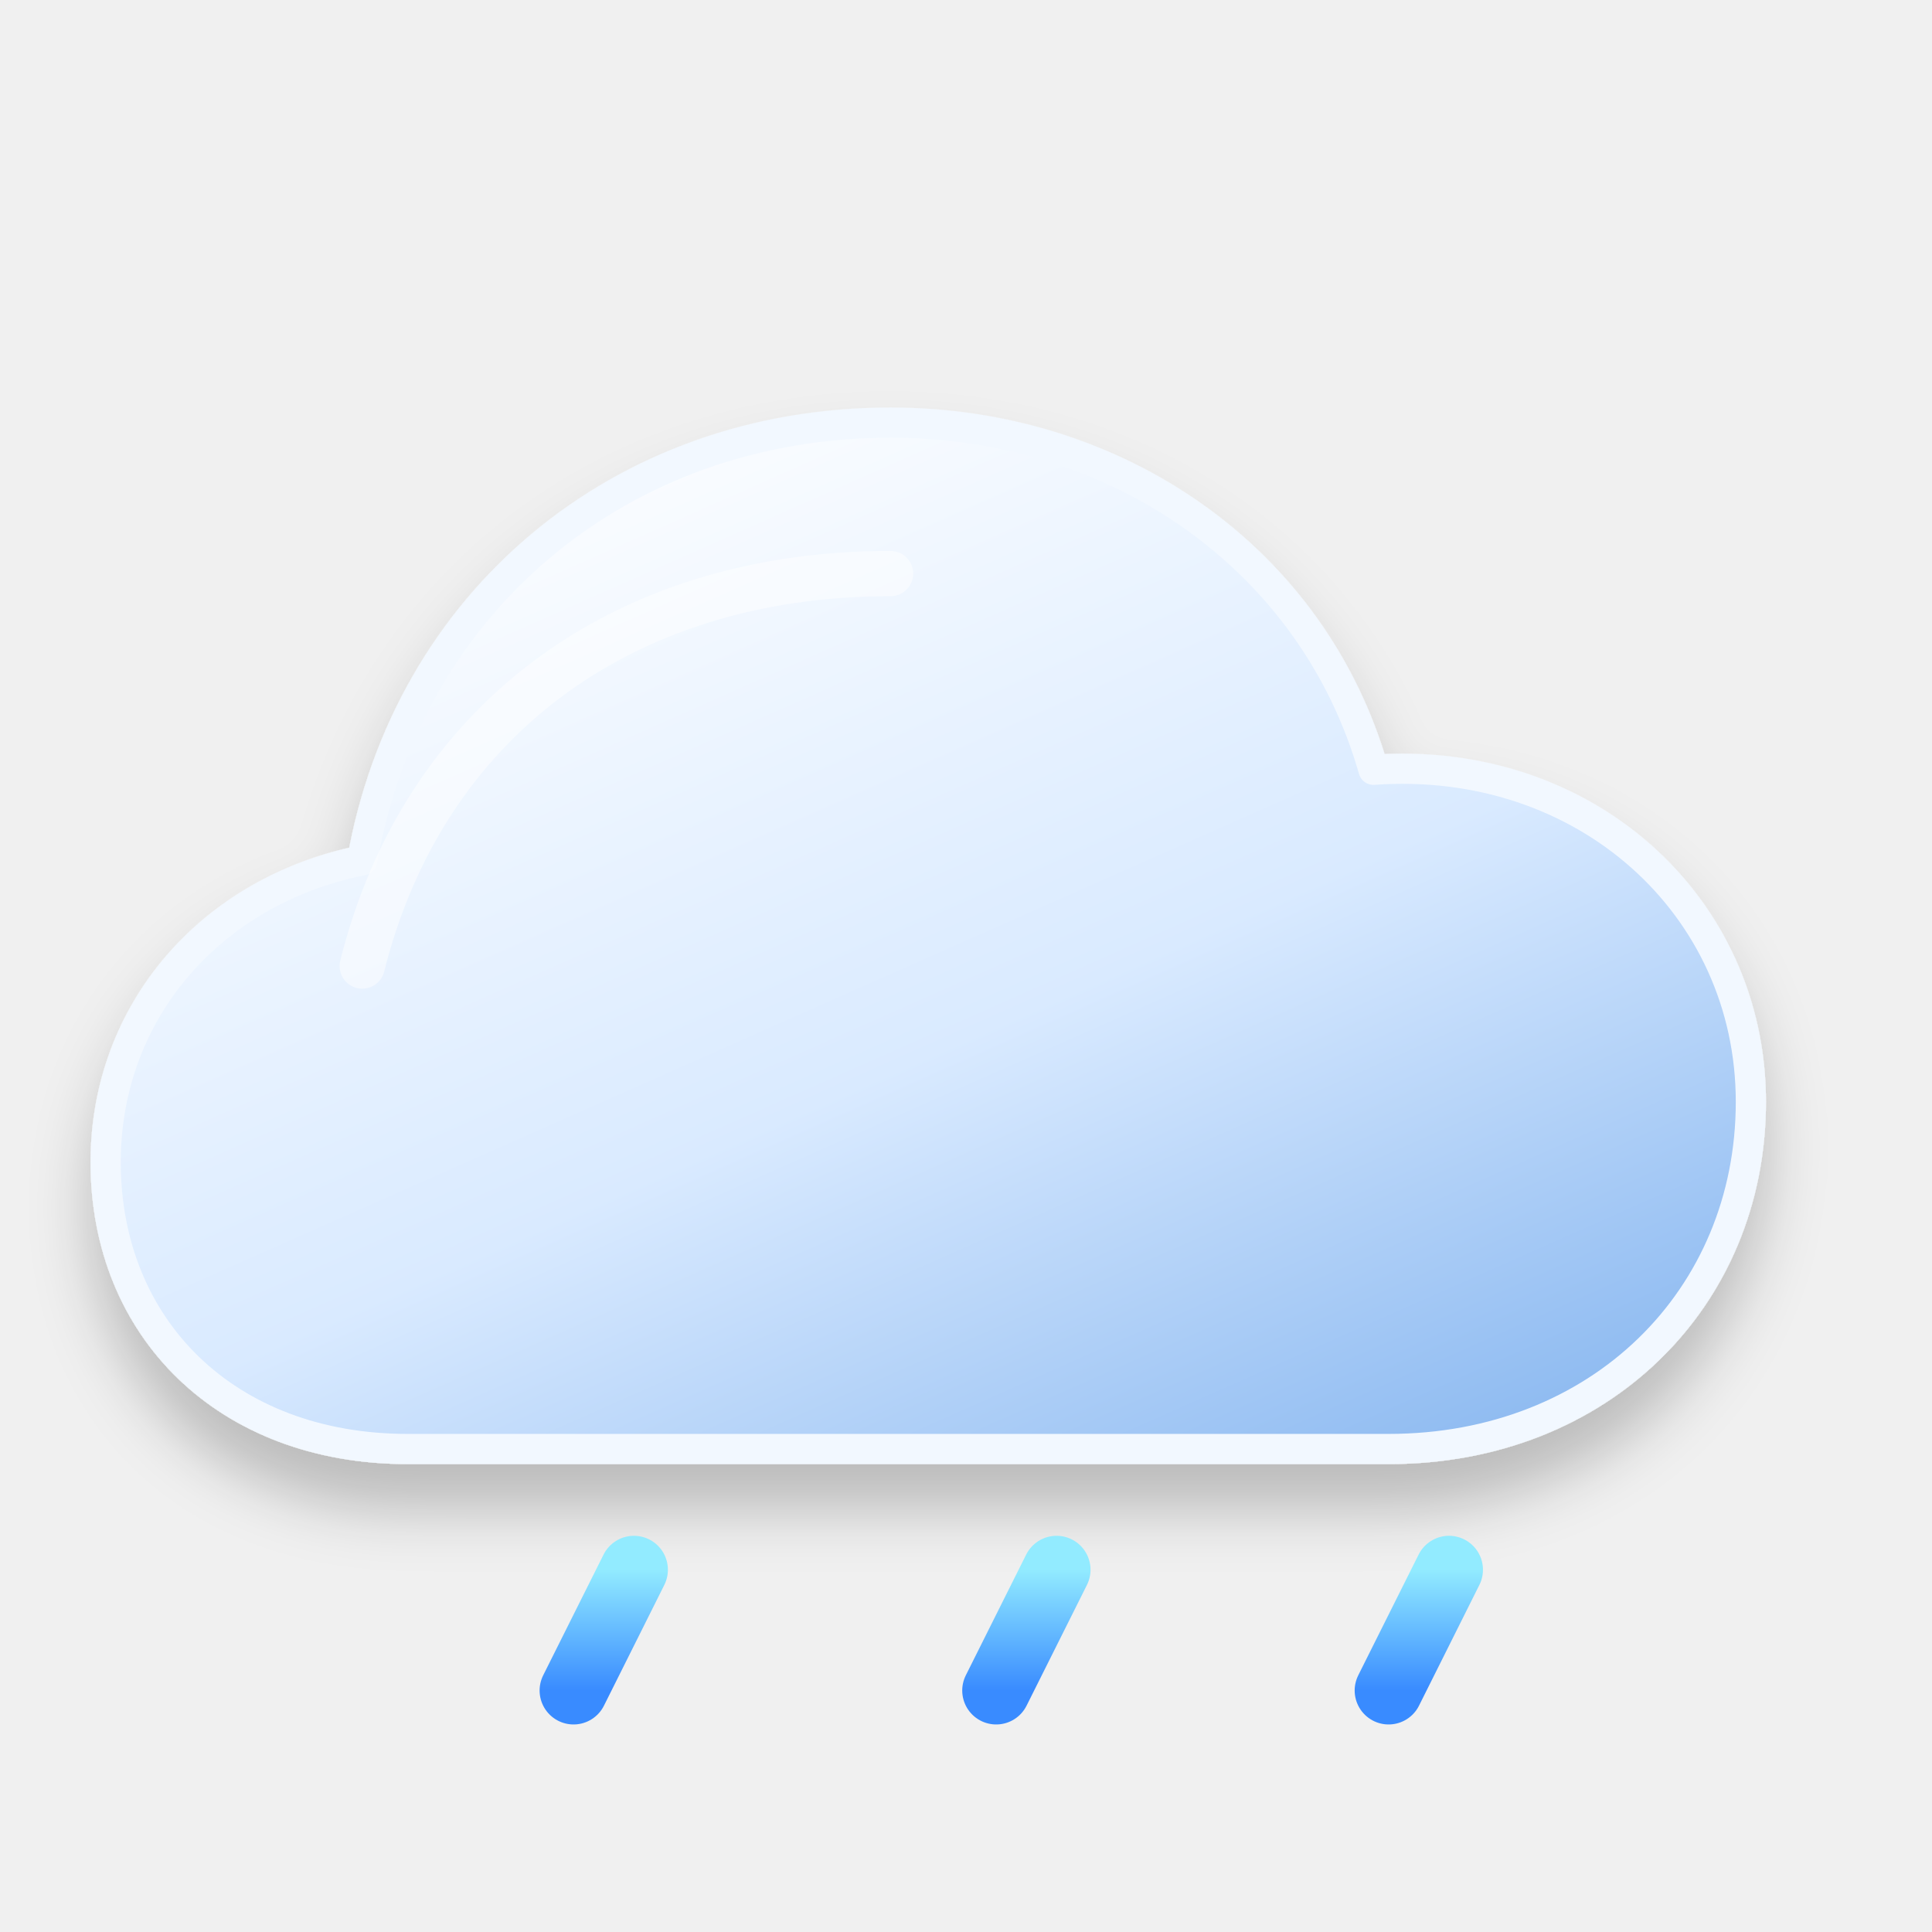
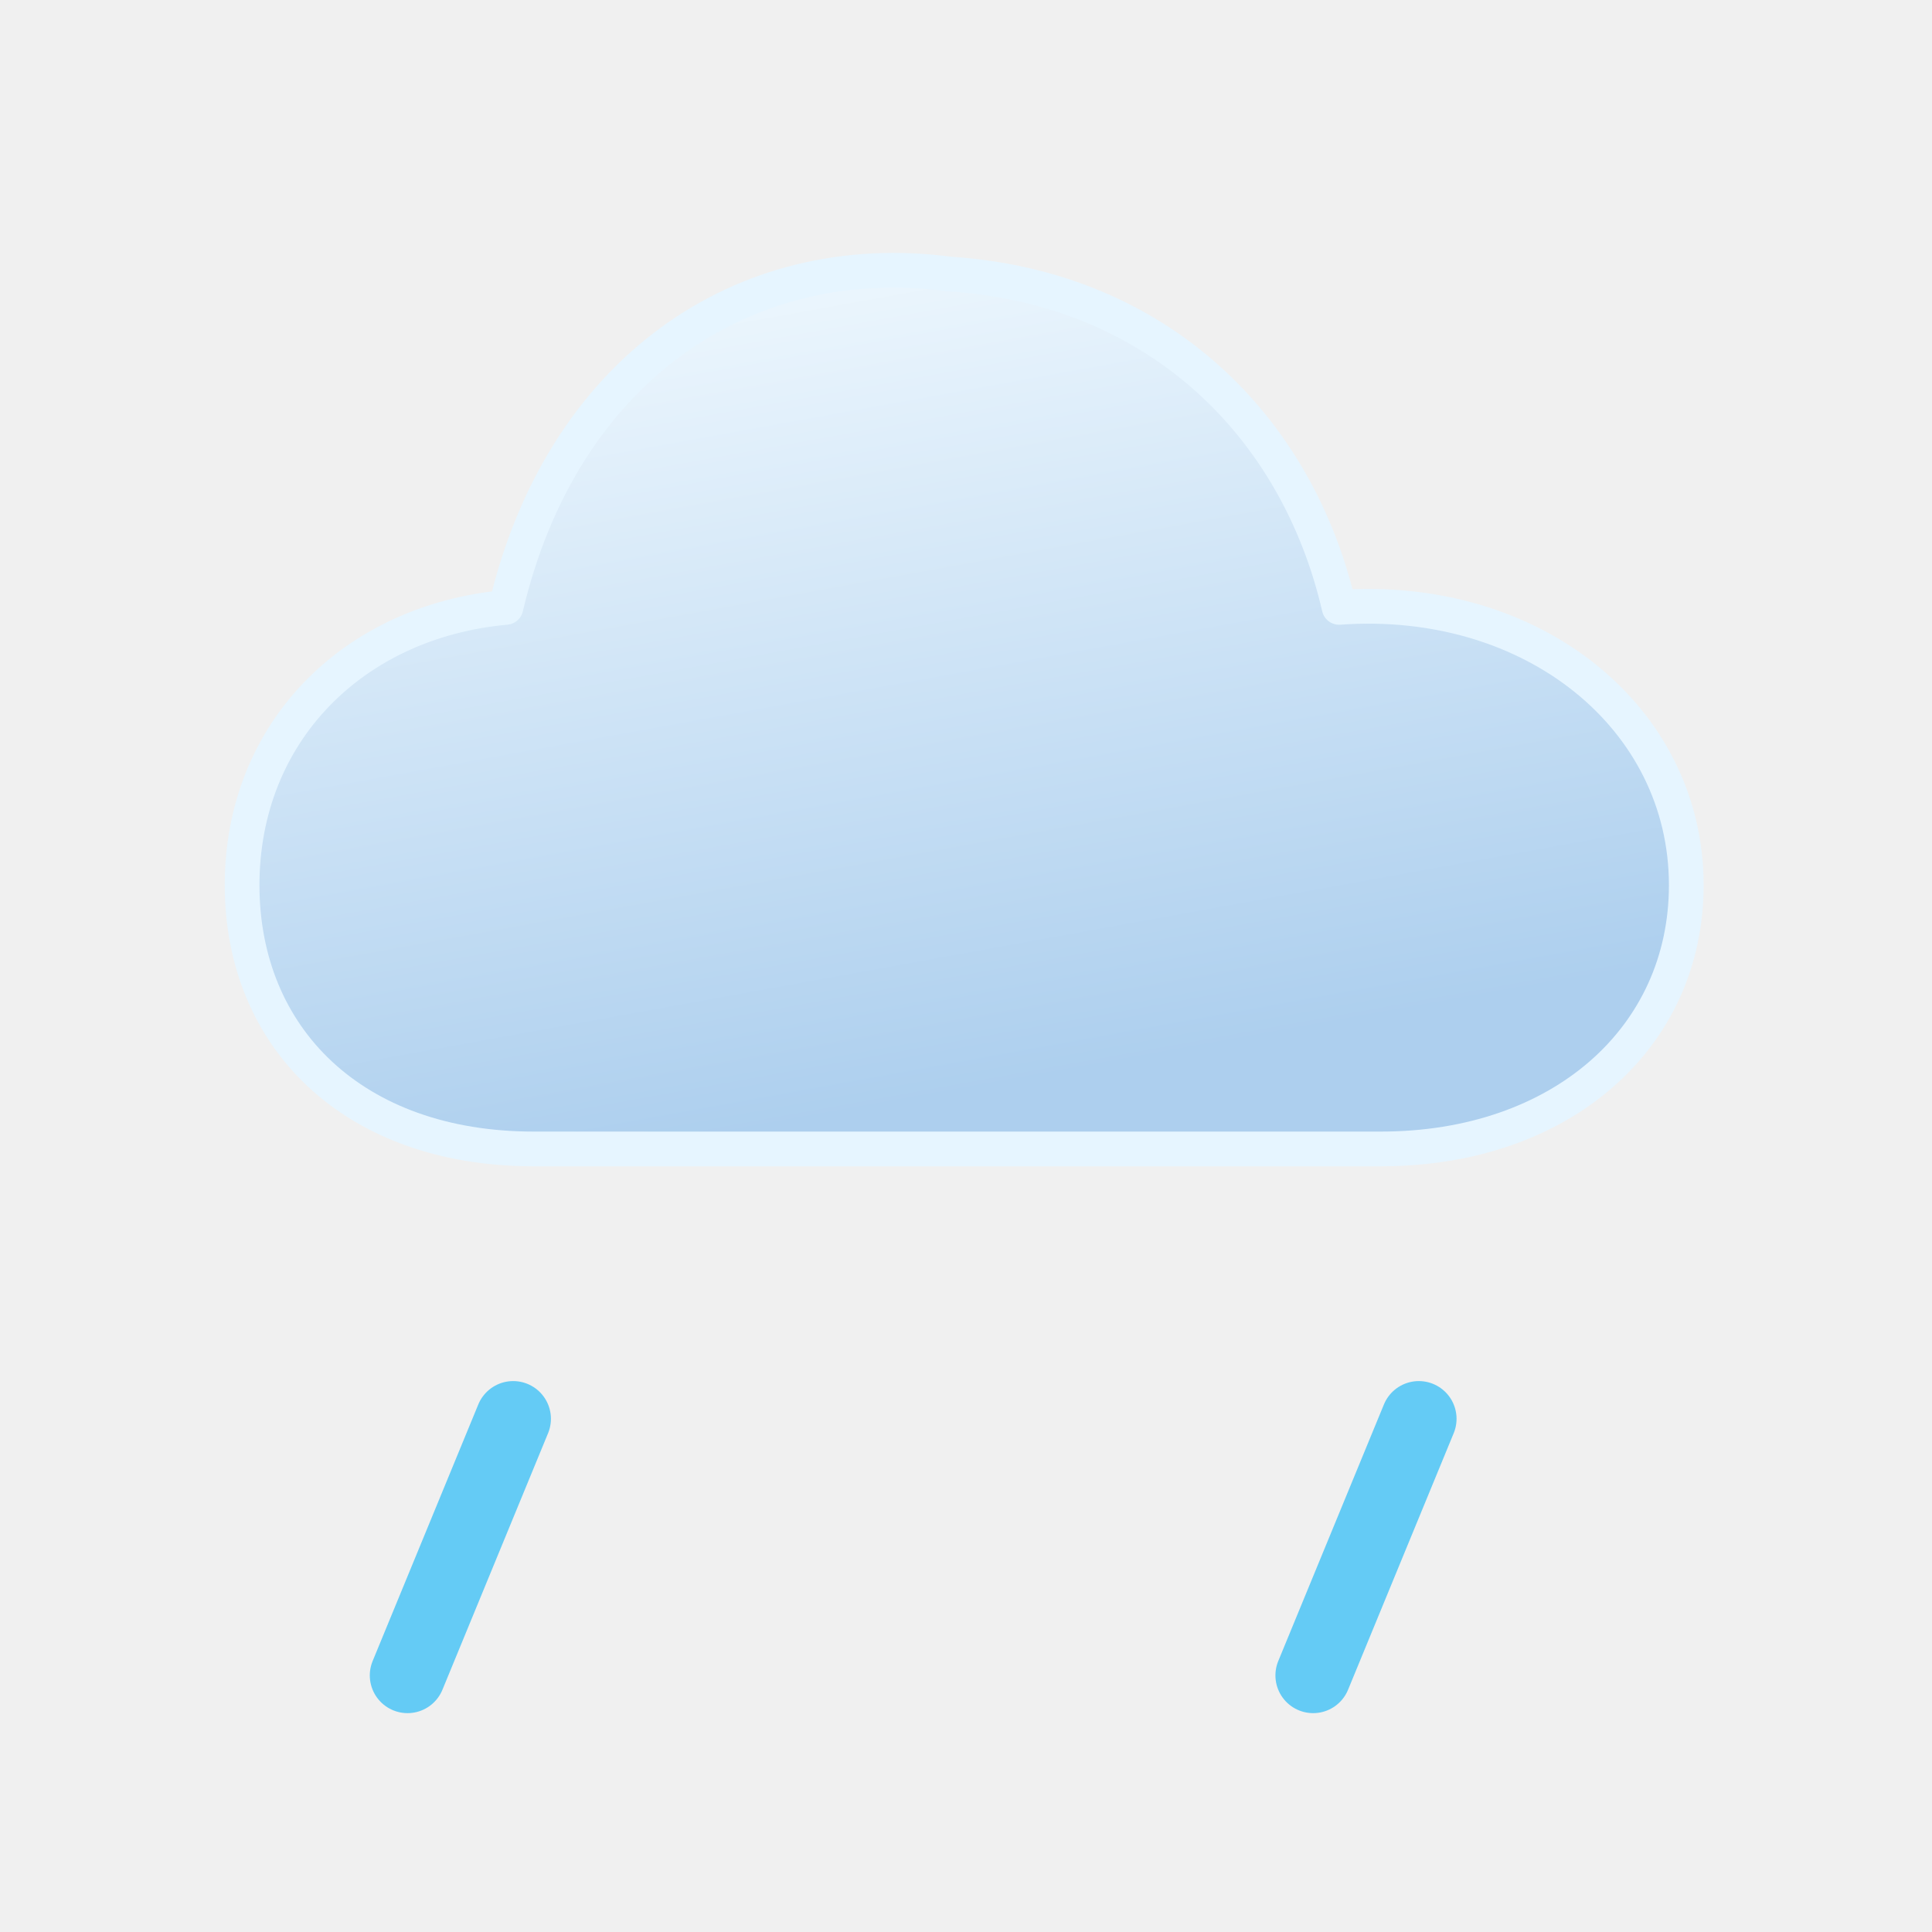
- <svg xmlns="http://www.w3.org/2000/svg" viewBox="0 0 128 128" width="128" height="128" role="img">
+ <svg xmlns="http://www.w3.org/2000/svg" viewBox="0 0 128 128" width="128" height="128">
  <defs>
-     <linearGradient id="sun" x1=".16" y1=".08" x2=".87" y2=".95" objectBoundingBox="true">
-       <stop stop-color="#fff9c6" />
-       <stop offset=".47" stop-color="#ffd662" />
-       <stop offset="1" stop-color="#ff9f49" />
+     <linearGradient id="cloud" x2="0.3" y2="1">
+       <stop stop-color="#f4fbff" />
+       <stop offset="1" stop-color="#adcfee" />
    </linearGradient>
-     <linearGradient id="moon" x1=".13" y1=".08" x2=".9" y2=".9" objectBoundingBox="true">
-       <stop stop-color="#fffdf2" />
-       <stop offset=".57" stop-color="#d5eaff" />
-       <stop offset="1" stop-color="#75aaff" />
+     <linearGradient id="sun" x2=".7" y2="1">
+       <stop stop-color="#ffe694" />
+       <stop offset="1" stop-color="#ffb64c" />
    </linearGradient>
-     <linearGradient id="cloud" x1=".2" y1=".03" x2=".88" y2="1" objectBoundingBox="true">
-       <stop stop-color="#ffffff" />
-       <stop offset=".55" stop-color="#d9eaff" />
-       <stop offset="1" stop-color="#8ab8f0" />
+     <linearGradient id="water" x2=".4" y2="1">
+       <stop stop-color="#7ce3f5" />
+       <stop offset="1" stop-color="#3697ef" />
    </linearGradient>
-     <linearGradient id="darkCloud" x1=".18" y1=".05" x2=".85" y2="1" objectBoundingBox="true">
-       <stop stop-color="#dfebff" />
-       <stop offset=".55" stop-color="#8faed9" />
-       <stop offset="1" stop-color="#5078b3" />
+     <linearGradient id="moon" x2=".6" y2="1">
+       <stop stop-color="#f0f5ff" />
+       <stop offset="1" stop-color="#a9bde8" />
    </linearGradient>
-     <linearGradient id="rain" x1="0" y1="0" x2="0" y2="1" objectBoundingBox="true">
-       <stop stop-color="#92ebff" />
-       <stop offset="1" stop-color="#398bff" />
-     </linearGradient>
-     <filter id="soft" x="-25%" y="-25%" width="150%" height="160%">
-       <feGaussianBlur in="SourceAlpha" stdDeviation="2" result="blur" />
-       <feOffset in="blur" dy="3" result="offset" />
-       <feComponentTransfer in="offset" result="shade">
-         <feFuncA type="linear" slope=".22" />
-       </feComponentTransfer>
-       <feMerge>
-         <feMergeNode in="shade" />
-         <feMergeNode in="SourceGraphic" />
-       </feMerge>
-     </filter>
-     <mask id="crescent">
-       <rect width="128" height="128" fill="white" />
-       <circle cx="76" cy="38" r="24" fill="black" />
-     </mask>
  </defs>
-   <g>
-     <path d="M27 96c-12 0-20-8-20-19 0-10 7-18 17-20 3-17 17-29 35-29 15 0 28 9 32 23 14-1 25 9 25 22 0 13-10 23-24 23H27z" fill="url(#cloud)" stroke="#f2f8ff" stroke-width="2" stroke-linejoin="round" filter="url(#soft)" />
-     <path d="M24 64c4-16 17-26 35-26" fill="none" stroke="#fff" stroke-width="3" stroke-linecap="round" opacity=".48" />
-     <g stroke="url(#rain)" stroke-width="4.5" stroke-linecap="round">
-       <path d="M42 104l-4 8M70 104l-4 8M96 104l-4 8" />
-     </g>
+   <g transform="translate(5 -3) scale(.92)">
+     <path d="M33 86C20 86 12 78 12 67s8-19 19-20c4-17 17-26 32-24 15 1 25 11 28 24 14-1 25 8 25 20 0 11-9 19-22 19Z" fill="url(#cloud)" stroke="#e6f5ff" stroke-width="2.5" stroke-linejoin="round" />
  </g>
+   <path d="M34 94l-7 17" fill="none" stroke="#64cbf5" stroke-width="5" stroke-linecap="round" stroke-linejoin="round" />
+   <path d="M94 94l-7 17" fill="none" stroke="#64cbf5" stroke-width="5" stroke-linecap="round" stroke-linejoin="round" />
</svg>
